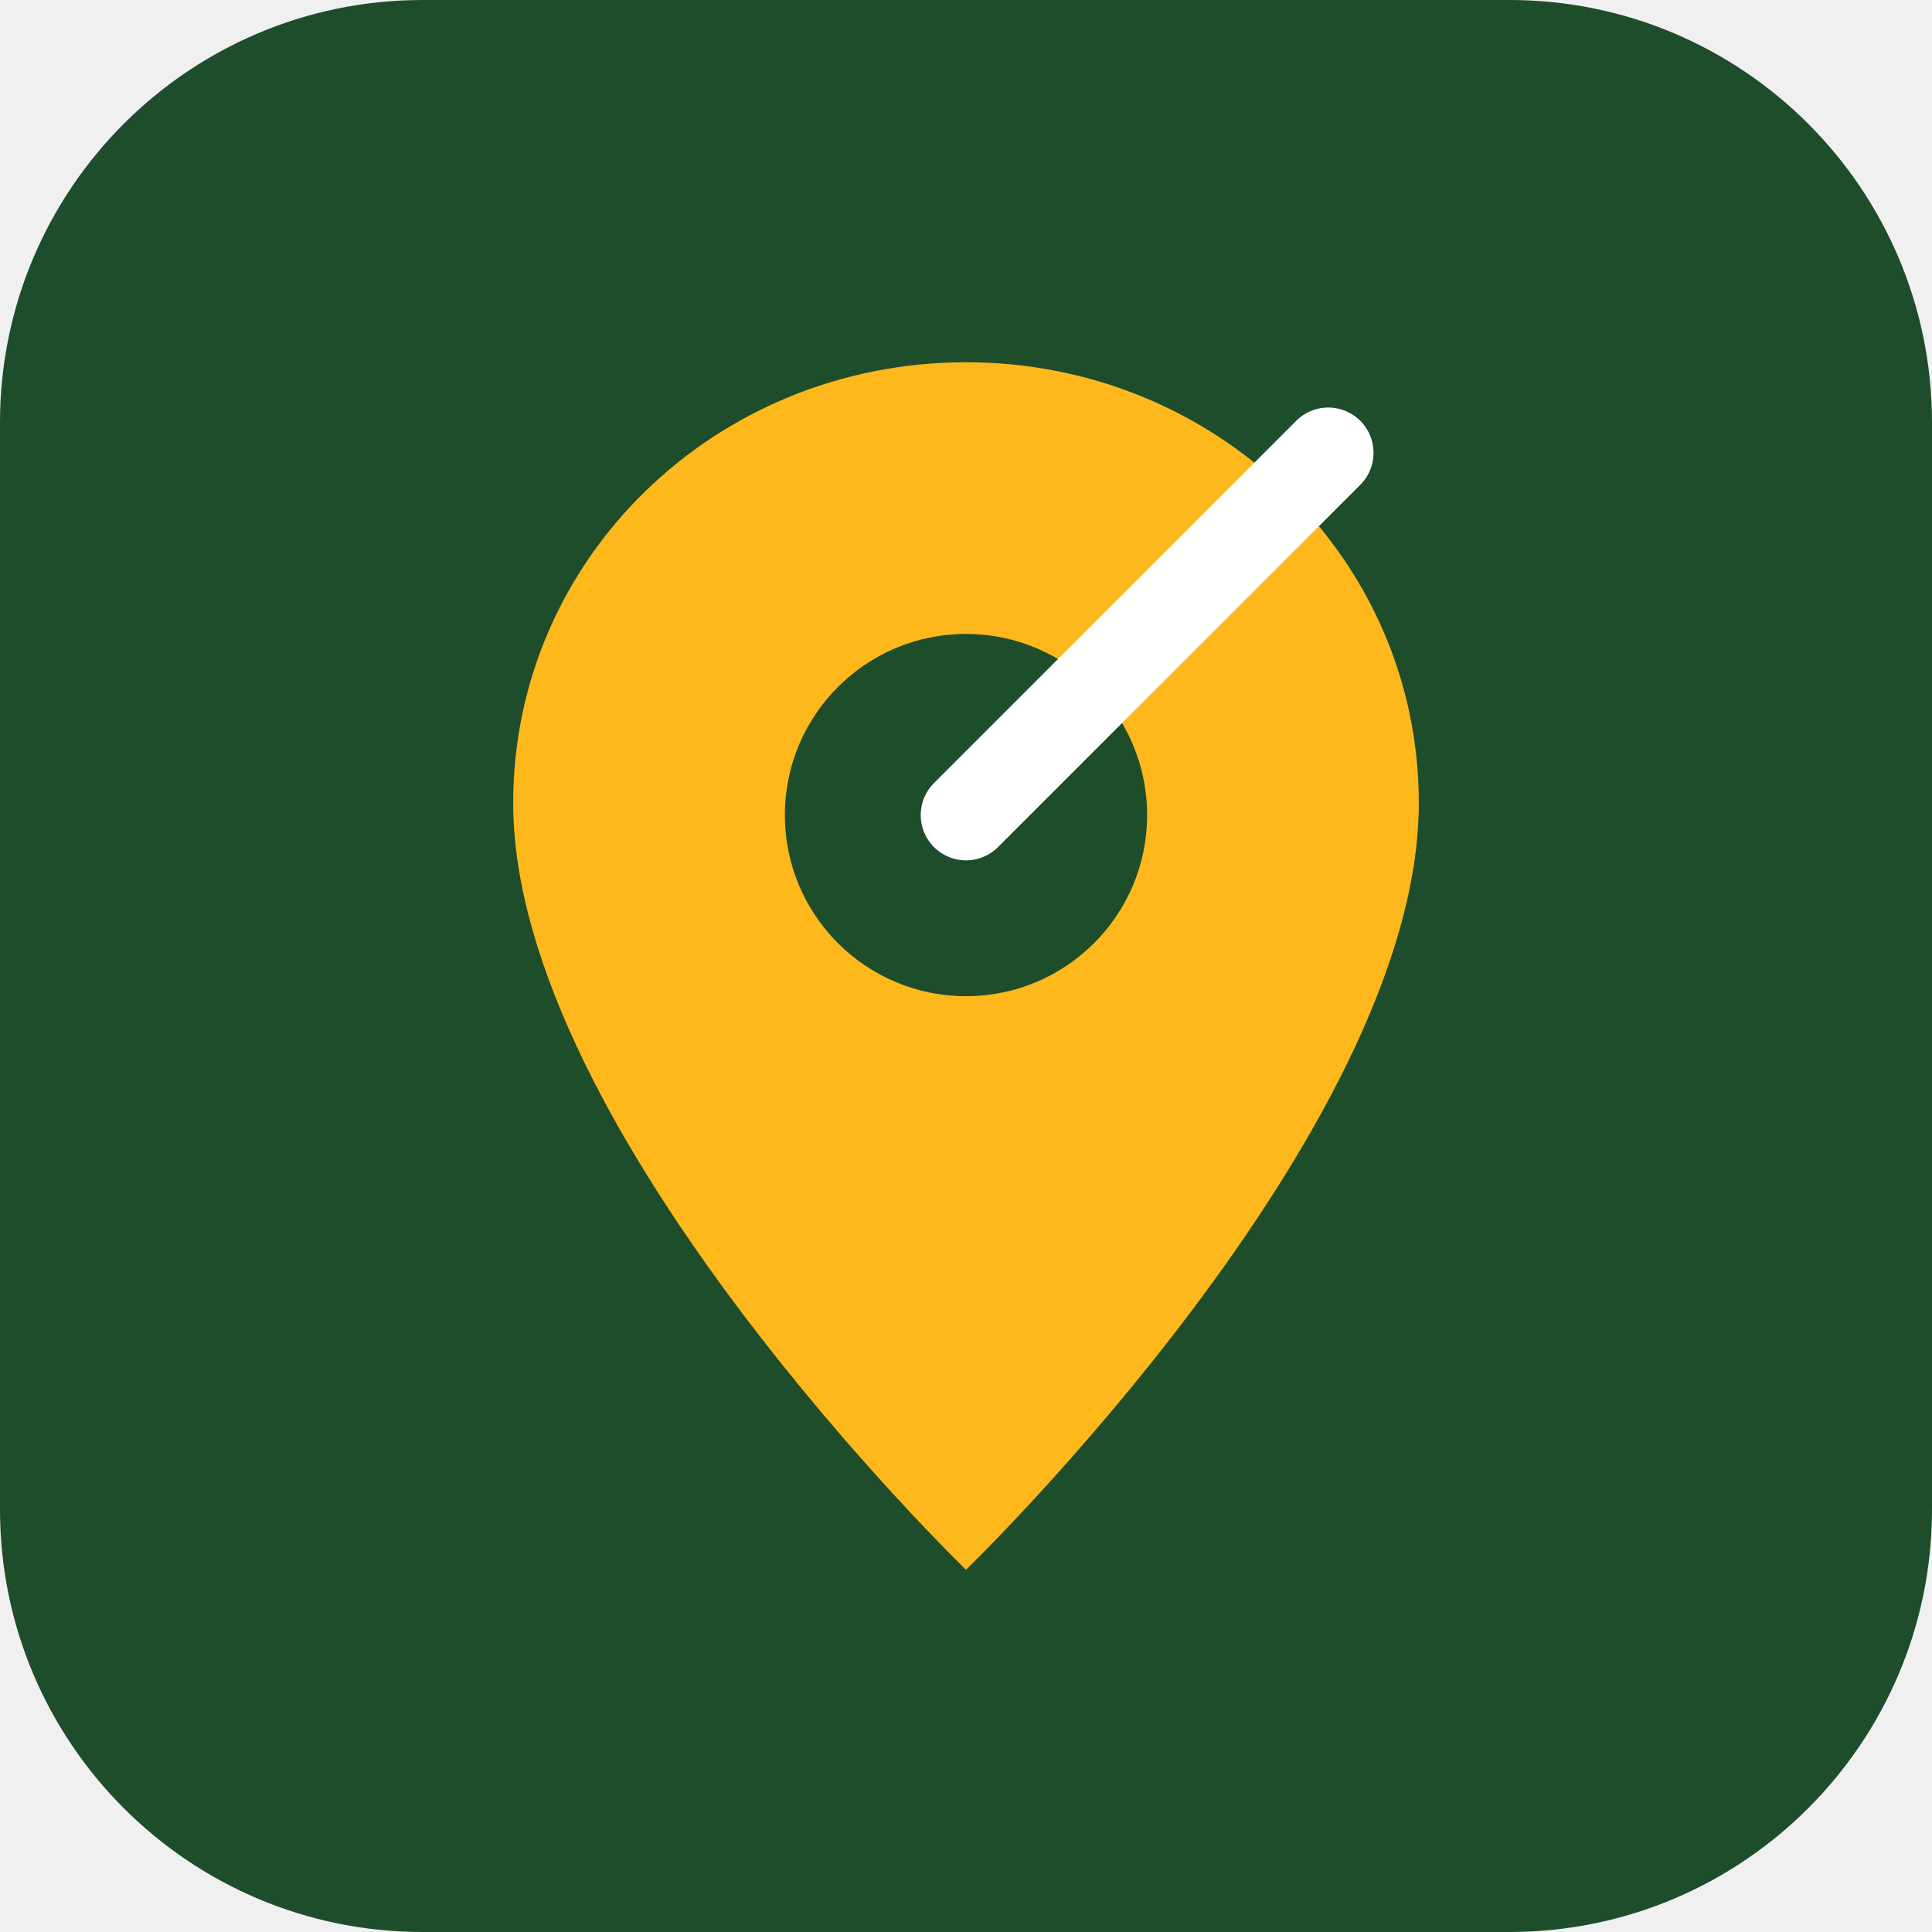
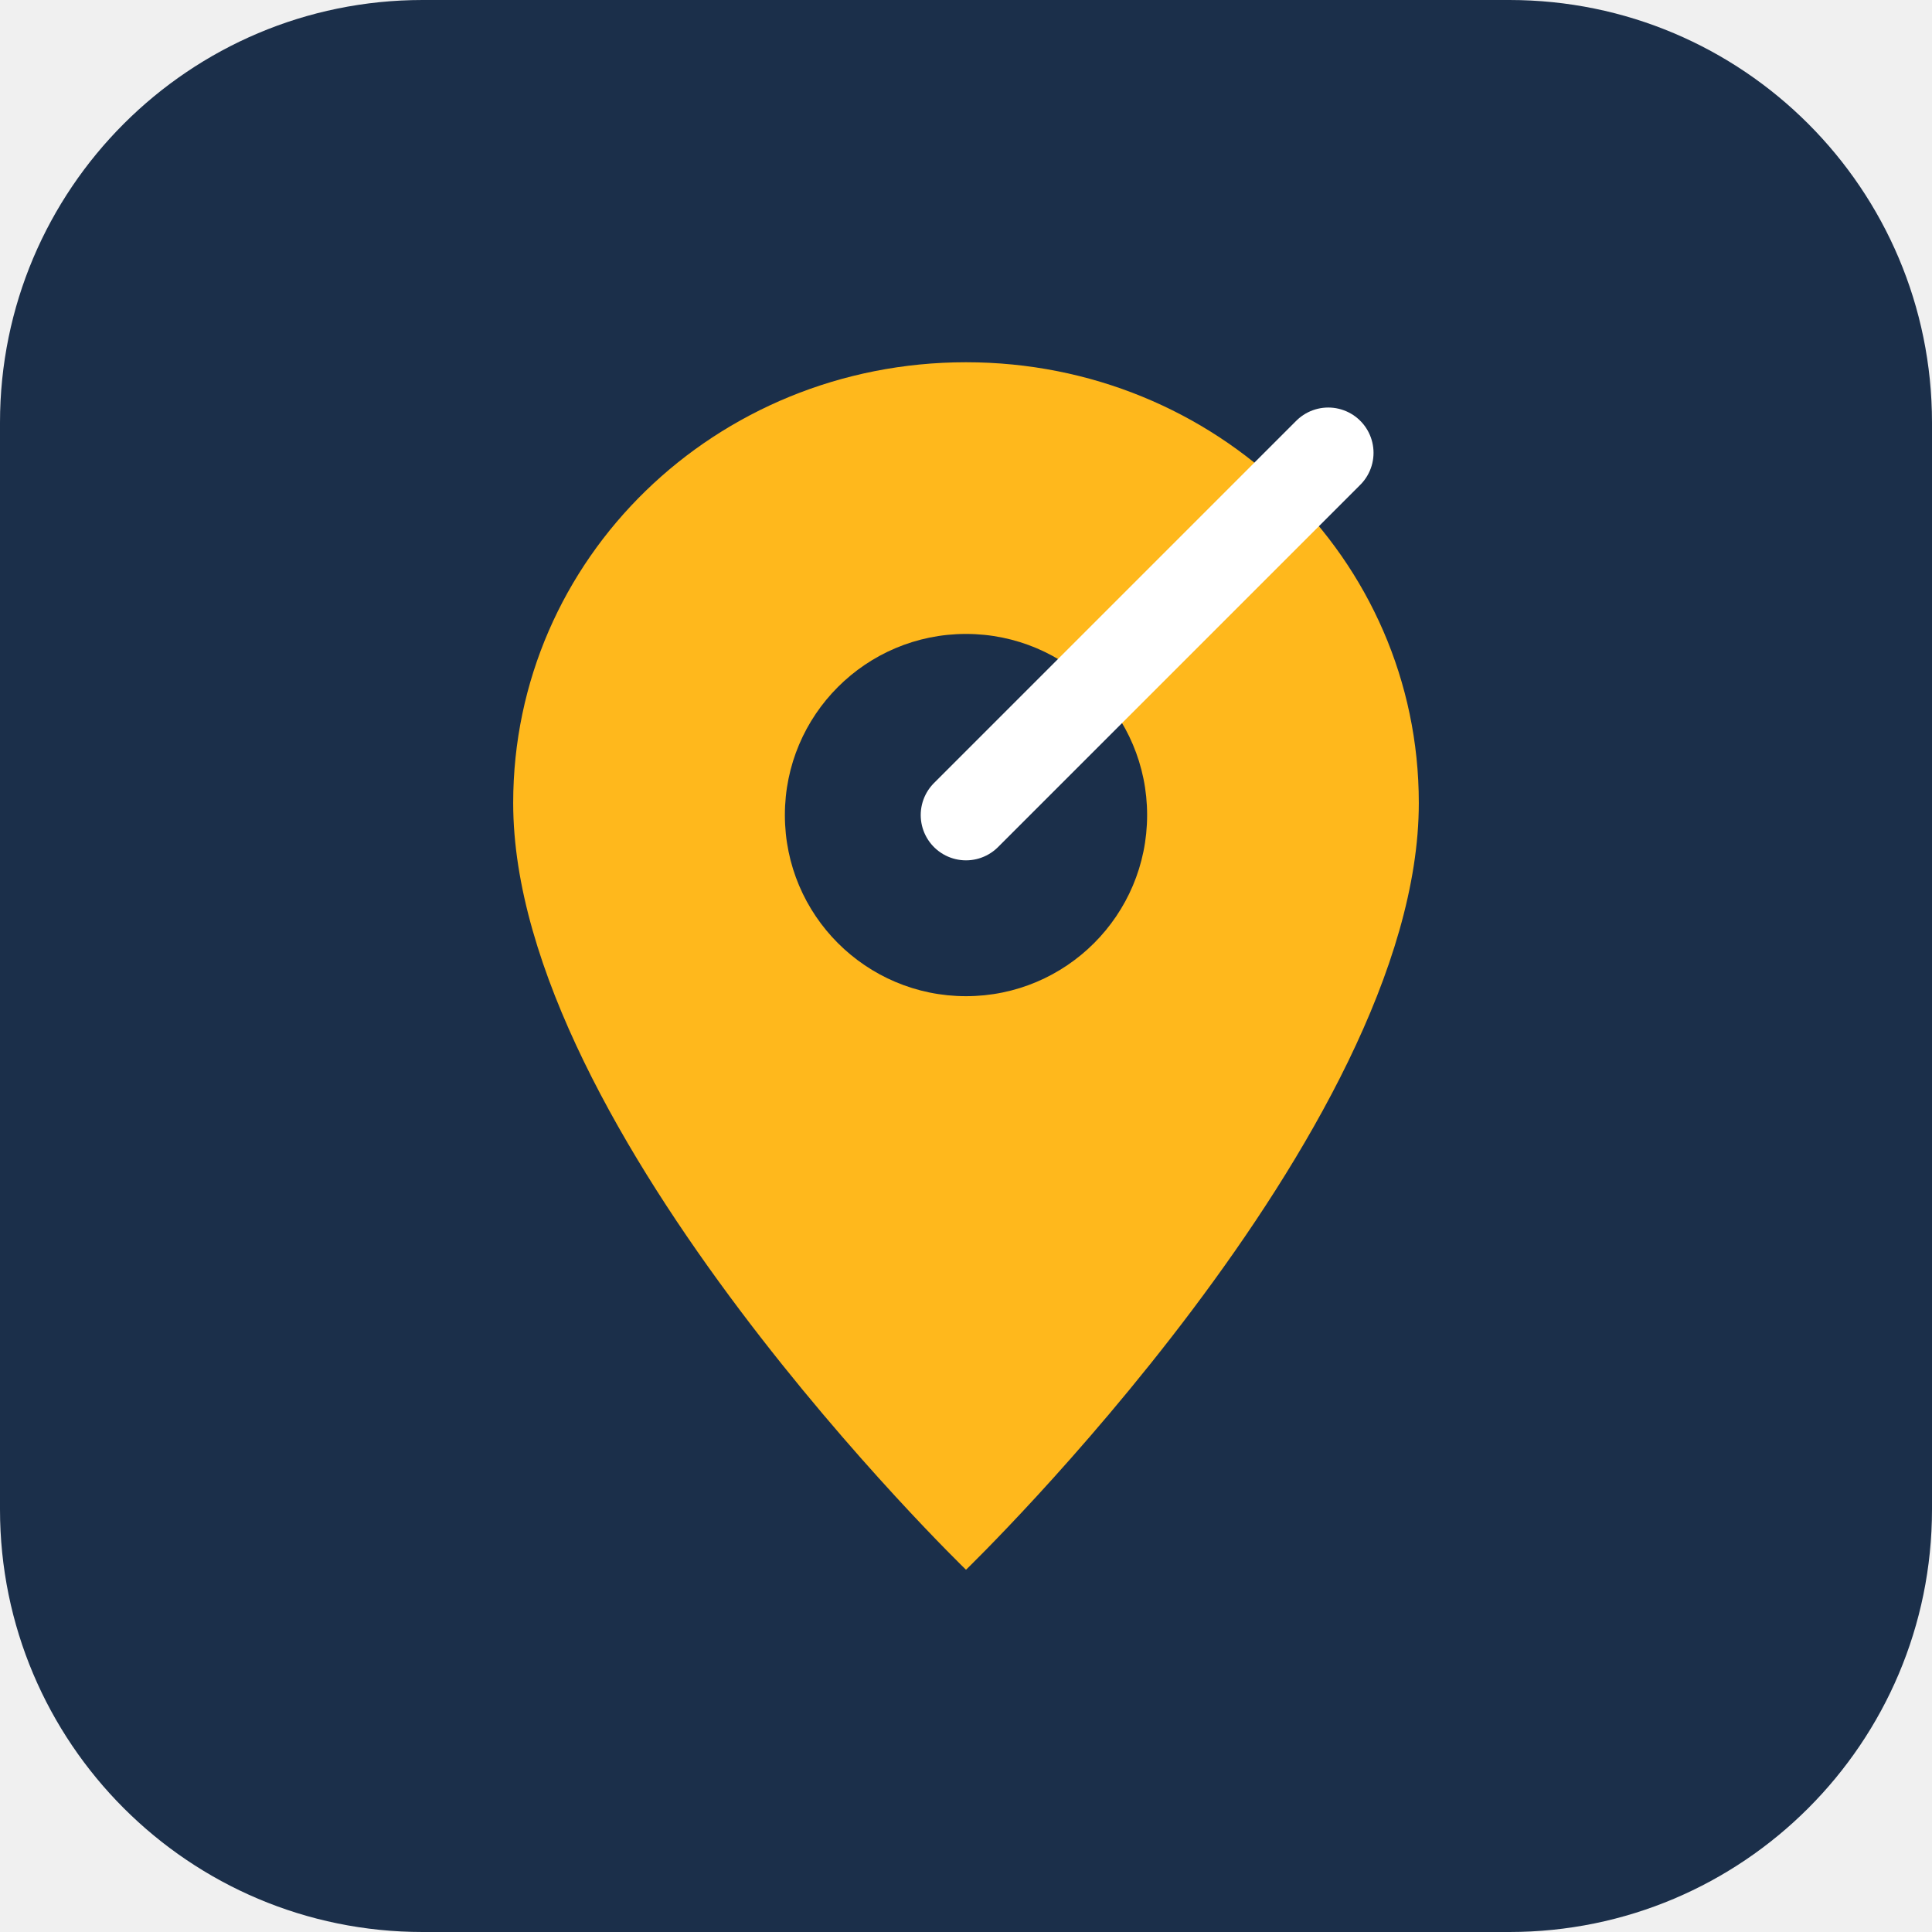
<svg xmlns="http://www.w3.org/2000/svg" viewBox="0 0 64 64">
-   <rect width="64" height="64" rx="14" fill="#1e4d2b" />
+   <rect width="64" height="64" rx="14" fill="#1b2f4a" />
  <path d="M32 12c-8.3 0-15 6.5-15 14.6C17 37.5 32 52 32 52s15-14.5 15-25.4C47 18.5 40.3 12 32 12z" fill="#ffb81c" />
-   <circle cx="32" cy="27" r="6" fill="#1e4d2b" />
+   <circle cx="32" cy="27" r="6" fill="#1b2f4a" />
  <path d="M32 27 L44 15" stroke="#ffffff" stroke-width="3" stroke-linecap="round" />
</svg>
